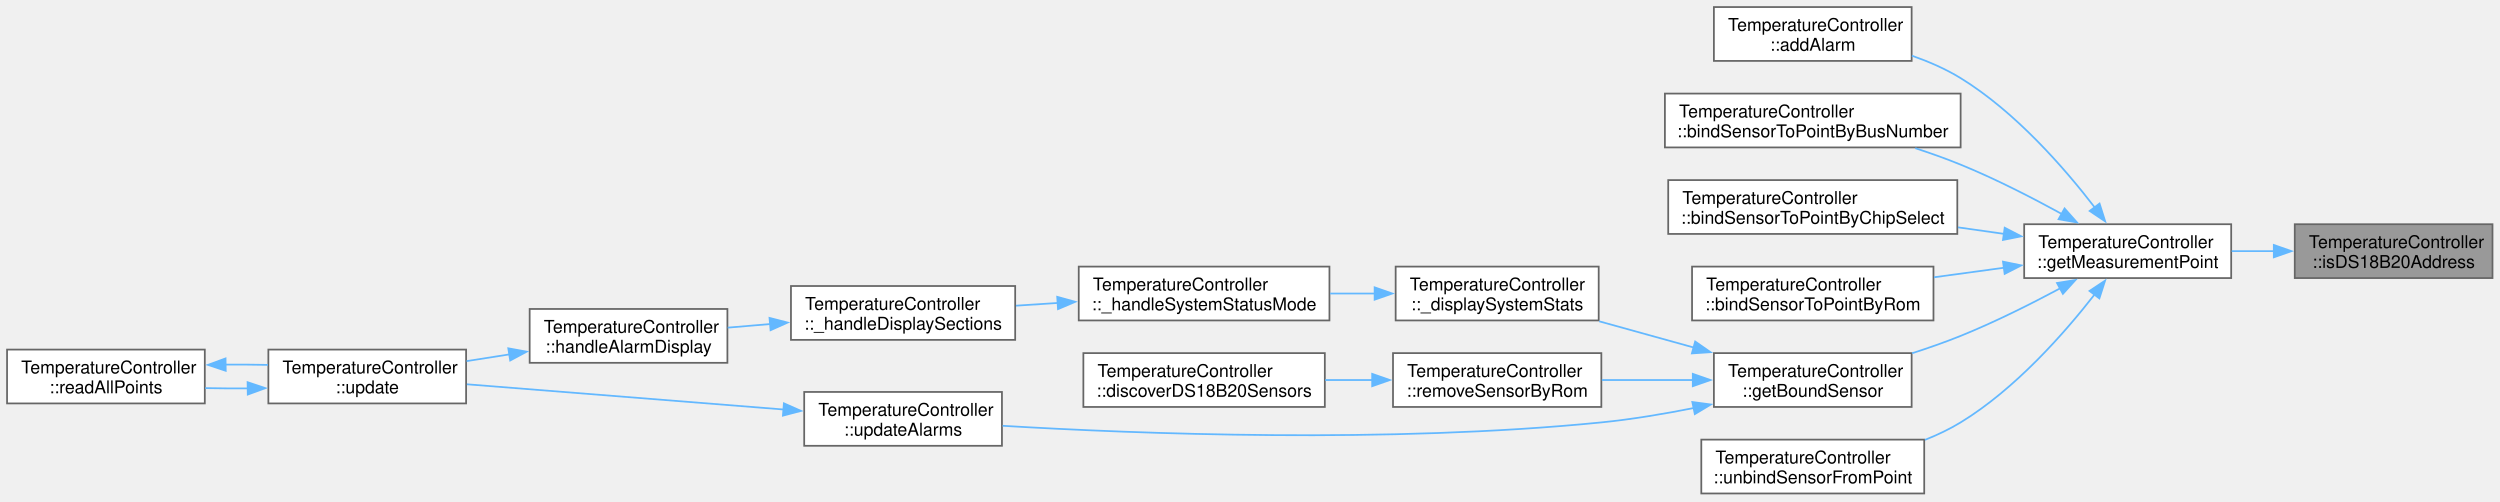
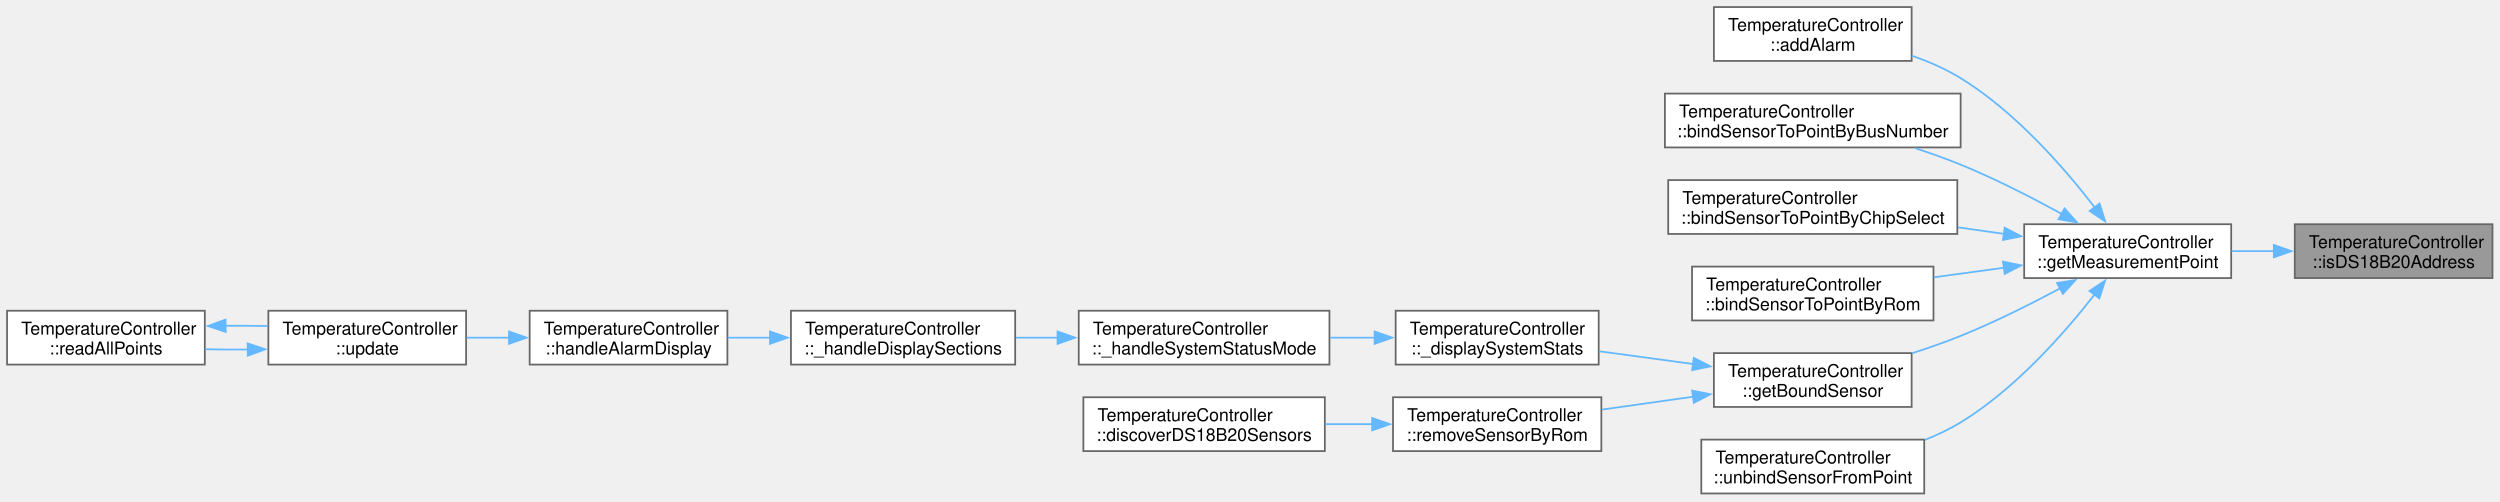
<svg xmlns="http://www.w3.org/2000/svg" xmlns:xlink="http://www.w3.org/1999/xlink" width="1416pt" height="284pt" viewBox="0.00 0.00 1416.00 284.00">
  <g id="graph0" class="graph" transform="scale(1 1) rotate(0) translate(4 279.5)">
    <g id="Node000001" class="node">
      <g id="a_Node000001">
        <a xlink:title="Check if address is for DS18B20 sensor.">
          <polygon fill="#999999" stroke="#666666" points="1407.75,-152.5 1295.75,-152.5 1295.75,-122 1407.75,-122 1407.75,-152.5" />
          <text xml:space="preserve" text-anchor="start" x="1303.75" y="-139" font-family="Helvetica,sans-Serif" font-size="10.00">TemperatureController</text>
          <text xml:space="preserve" text-anchor="middle" x="1351.75" y="-127.75" font-family="Helvetica,sans-Serif" font-size="10.00">::isDS18B20Address</text>
        </a>
      </g>
    </g>
    <g id="Node000002" class="node">
      <g id="a_Node000002">
        <a xlink:href="class_temperature_controller.html#a494f057c234b4ff7526bde271aec9267" target="_top" xlink:title="Get measurement point by address.">
          <polygon fill="white" stroke="#666666" points="1259.75,-152.5 1142.5,-152.5 1142.5,-122 1259.75,-122 1259.75,-152.5" />
          <text xml:space="preserve" text-anchor="start" x="1150.5" y="-139" font-family="Helvetica,sans-Serif" font-size="10.00">TemperatureController</text>
          <text xml:space="preserve" text-anchor="middle" x="1201.12" y="-127.75" font-family="Helvetica,sans-Serif" font-size="10.00">::getMeasurementPoint</text>
        </a>
      </g>
    </g>
    <g id="edge1_Node000001_Node000002" class="edge">
      <g id="a_edge1_Node000001_Node000002">
        <a xlink:title=" ">
          <path fill="none" stroke="#63b8ff" d="M1284.14,-137.25C1276.09,-137.25 1267.91,-137.25 1260,-137.25" />
          <polygon fill="#63b8ff" stroke="#63b8ff" points="1283.89,-140.75 1293.89,-137.25 1283.89,-133.75 1283.89,-140.75" />
        </a>
      </g>
    </g>
    <g id="Node000003" class="node">
      <g id="a_Node000003">
        <a xlink:href="class_temperature_controller.html#ac5c3403746d7c850bf7929bf5ee3448a" target="_top" xlink:title="Add alarm configuration.">
          <polygon fill="white" stroke="#666666" points="1078.75,-275.5 966.75,-275.5 966.75,-245 1078.75,-245 1078.75,-275.5" />
          <text xml:space="preserve" text-anchor="start" x="974.75" y="-262" font-family="Helvetica,sans-Serif" font-size="10.00">TemperatureController</text>
          <text xml:space="preserve" text-anchor="middle" x="1022.75" y="-250.75" font-family="Helvetica,sans-Serif" font-size="10.00">::addAlarm</text>
        </a>
      </g>
    </g>
    <g id="edge2_Node000002_Node000003" class="edge">
      <g id="a_edge2_Node000002_Node000003">
        <a xlink:title=" ">
          <path fill="none" stroke="#63b8ff" d="M1182.43,-162.04C1165.36,-184.24 1137.59,-216.15 1106.5,-235.25 1098.06,-240.43 1088.47,-244.61 1078.89,-247.95" />
          <polygon fill="#63b8ff" stroke="#63b8ff" points="1185.18,-164.21 1188.38,-154.11 1179.58,-160.01 1185.18,-164.21" />
        </a>
      </g>
    </g>
    <g id="Node000004" class="node">
      <g id="a_Node000004">
        <a xlink:href="class_temperature_controller.html#af4ab2c7b7a3934ab7837603a420b1ae2" target="_top" xlink:title="Bind sensor to measurement point by bus number.">
          <polygon fill="white" stroke="#666666" points="1106.5,-226.5 939,-226.5 939,-196 1106.5,-196 1106.5,-226.5" />
          <text xml:space="preserve" text-anchor="start" x="947" y="-213" font-family="Helvetica,sans-Serif" font-size="10.00">TemperatureController</text>
          <text xml:space="preserve" text-anchor="middle" x="1022.75" y="-201.75" font-family="Helvetica,sans-Serif" font-size="10.00">::bindSensorToPointByBusNumber</text>
        </a>
      </g>
    </g>
    <g id="edge3_Node000002_Node000004" class="edge">
      <g id="a_edge3_Node000002_Node000004">
        <a xlink:title=" ">
          <path fill="none" stroke="#63b8ff" d="M1164.14,-158.12C1147.04,-167.51 1126.09,-178.25 1106.5,-186.25 1098.3,-189.6 1089.49,-192.73 1080.78,-195.57" />
          <polygon fill="#63b8ff" stroke="#63b8ff" points="1165.37,-161.44 1172.4,-153.52 1161.96,-155.33 1165.37,-161.44" />
        </a>
      </g>
    </g>
    <g id="Node000005" class="node">
      <g id="a_Node000005">
        <a xlink:href="class_temperature_controller.html#a84937fc1aed30193b817f3b062ce0cfc" target="_top" xlink:title="Bind PT1000 sensor to measurement point by chip select pin.">
          <polygon fill="white" stroke="#666666" points="1104.62,-177.5 940.88,-177.5 940.88,-147 1104.62,-147 1104.62,-177.5" />
          <text xml:space="preserve" text-anchor="start" x="948.88" y="-164" font-family="Helvetica,sans-Serif" font-size="10.00">TemperatureController</text>
          <text xml:space="preserve" text-anchor="middle" x="1022.75" y="-152.75" font-family="Helvetica,sans-Serif" font-size="10.00">::bindSensorToPointByChipSelect</text>
        </a>
      </g>
    </g>
    <g id="edge4_Node000002_Node000005" class="edge">
      <g id="a_edge4_Node000002_Node000005">
        <a xlink:title=" ">
          <path fill="none" stroke="#63b8ff" d="M1131.24,-147.01C1122.63,-148.23 1113.77,-149.49 1105,-150.73" />
          <polygon fill="#63b8ff" stroke="#63b8ff" points="1131.46,-150.52 1140.87,-145.65 1130.48,-143.59 1131.46,-150.52" />
        </a>
      </g>
    </g>
    <g id="Node000006" class="node">
      <g id="a_Node000006">
        <a xlink:href="class_temperature_controller.html#a5d8f7c51bb176435a5035293a2db78f7" target="_top" xlink:title="Bind sensor to measurement point by ROM address.">
          <polygon fill="white" stroke="#666666" points="1091.12,-128.5 954.38,-128.5 954.38,-98 1091.12,-98 1091.12,-128.5" />
          <text xml:space="preserve" text-anchor="start" x="962.38" y="-115" font-family="Helvetica,sans-Serif" font-size="10.00">TemperatureController</text>
          <text xml:space="preserve" text-anchor="middle" x="1022.75" y="-103.75" font-family="Helvetica,sans-Serif" font-size="10.00">::bindSensorToPointByRom</text>
        </a>
      </g>
    </g>
    <g id="edge5_Node000002_Node000006" class="edge">
      <g id="a_edge5_Node000002_Node000006">
        <a xlink:title=" ">
          <path fill="none" stroke="#63b8ff" d="M1131.1,-127.86C1118.06,-126.08 1104.44,-124.23 1091.44,-122.46" />
          <polygon fill="#63b8ff" stroke="#63b8ff" points="1130.49,-131.31 1140.87,-129.19 1131.44,-124.37 1130.49,-131.31" />
        </a>
      </g>
    </g>
    <g id="Node000007" class="node">
      <g id="a_Node000007">
        <a xlink:href="class_temperature_controller.html#a9b4fe09d4c87dcf86e78b890012e1e72" target="_top" xlink:title="Get sensor bound to measurement point.">
          <polygon fill="white" stroke="#666666" points="1078.75,-79.5 966.75,-79.5 966.75,-49 1078.75,-49 1078.75,-79.5" />
          <text xml:space="preserve" text-anchor="start" x="974.75" y="-66" font-family="Helvetica,sans-Serif" font-size="10.00">TemperatureController</text>
          <text xml:space="preserve" text-anchor="middle" x="1022.75" y="-54.75" font-family="Helvetica,sans-Serif" font-size="10.00">::getBoundSensor</text>
        </a>
      </g>
    </g>
    <g id="edge6_Node000002_Node000007" class="edge">
      <g id="a_edge6_Node000002_Node000007">
        <a xlink:title=" ">
          <path fill="none" stroke="#63b8ff" d="M1162.87,-116.19C1145.99,-107.16 1125.58,-96.95 1106.5,-89.25 1097.73,-85.71 1088.27,-82.4 1078.98,-79.42" />
          <polygon fill="#63b8ff" stroke="#63b8ff" points="1161.09,-119.21 1171.55,-120.9 1164.43,-113.06 1161.09,-119.21" />
        </a>
      </g>
    </g>
-     <g id="Node000017" class="node">
-       <g id="a_Node000017">
+     <g id="Node000016" class="node">
+       <g id="a_Node000016">
        <a xlink:href="class_temperature_controller.html#a261c9b96540ec6680dfffd3a26e4ca00" target="_top" xlink:title="Unbind sensor from measurement point.">
          <polygon fill="white" stroke="#666666" points="1085.88,-30.5 959.62,-30.5 959.62,0 1085.88,0 1085.88,-30.5" />
          <text xml:space="preserve" text-anchor="start" x="967.62" y="-17" font-family="Helvetica,sans-Serif" font-size="10.00">TemperatureController</text>
          <text xml:space="preserve" text-anchor="middle" x="1022.75" y="-5.75" font-family="Helvetica,sans-Serif" font-size="10.00">::unbindSensorFromPoint</text>
        </a>
      </g>
    </g>
-     <g id="edge18_Node000002_Node000017" class="edge">
-       <g id="a_edge18_Node000002_Node000017">
+     <g id="edge16_Node000002_Node000016" class="edge">
+       <g id="a_edge16_Node000002_Node000016">
        <a xlink:title=" ">
          <path fill="none" stroke="#63b8ff" d="M1182.38,-112.72C1165.27,-90.75 1137.47,-59.16 1106.5,-40.25 1100.22,-36.42 1093.32,-33.14 1086.26,-30.34" />
          <polygon fill="#63b8ff" stroke="#63b8ff" points="1179.5,-114.71 1188.33,-120.56 1185.08,-110.48 1179.5,-114.71" />
        </a>
      </g>
    </g>
    <g id="Node000008" class="node">
      <g id="a_Node000008">
        <a xlink:href="class_temperature_controller.html#a45d13ed72fd36b46820af631e4db958b" target="_top" xlink:title="Display system stats page.">
-           <polygon fill="white" stroke="#666666" points="901.5,-128.5 786.5,-128.5 786.5,-98 901.5,-98 901.5,-128.5" />
-           <text xml:space="preserve" text-anchor="start" x="794.5" y="-115" font-family="Helvetica,sans-Serif" font-size="10.00">TemperatureController</text>
-           <text xml:space="preserve" text-anchor="middle" x="844" y="-103.75" font-family="Helvetica,sans-Serif" font-size="10.00">::_displaySystemStats</text>
+           <polygon fill="white" stroke="#666666" points="901.5,-103.5 786.5,-103.5 786.5,-73 901.5,-73 901.5,-103.5" />
+           <text xml:space="preserve" text-anchor="start" x="794.5" y="-90" font-family="Helvetica,sans-Serif" font-size="10.00">TemperatureController</text>
+           <text xml:space="preserve" text-anchor="middle" x="844" y="-78.75" font-family="Helvetica,sans-Serif" font-size="10.00">::_displaySystemStats</text>
        </a>
      </g>
    </g>
    <g id="edge7_Node000007_Node000008" class="edge">
      <g id="a_edge7_Node000007_Node000008">
        <a xlink:title=" ">
-           <path fill="none" stroke="#63b8ff" d="M955.24,-82.69C937.64,-87.57 918.8,-92.79 901.77,-97.51" />
-           <polygon fill="#63b8ff" stroke="#63b8ff" points="956.15,-86.07 964.85,-80.02 954.28,-79.32 956.15,-86.07" />
+           <path fill="none" stroke="#63b8ff" d="M954.99,-73.31C937.46,-75.7 918.72,-78.24 901.77,-80.54" />
+           <polygon fill="#63b8ff" stroke="#63b8ff" points="955.37,-76.8 964.81,-71.98 954.43,-69.86 955.37,-76.8" />
        </a>
      </g>
    </g>
    <g id="Node000014" class="node">
      <g id="a_Node000014">
        <a xlink:href="class_temperature_controller.html#a4e4770607486ebfc6eacafa704945c23" target="_top" xlink:title="Remove sensor by ROM address string.">
-           <polygon fill="white" stroke="#666666" points="903,-79.5 785,-79.5 785,-49 903,-49 903,-79.5" />
-           <text xml:space="preserve" text-anchor="start" x="793" y="-66" font-family="Helvetica,sans-Serif" font-size="10.00">TemperatureController</text>
-           <text xml:space="preserve" text-anchor="middle" x="844" y="-54.75" font-family="Helvetica,sans-Serif" font-size="10.00">::removeSensorByRom</text>
+           <polygon fill="white" stroke="#666666" points="903,-54.5 785,-54.5 785,-24 903,-24 903,-54.5" />
+           <text xml:space="preserve" text-anchor="start" x="793" y="-41" font-family="Helvetica,sans-Serif" font-size="10.00">TemperatureController</text>
+           <text xml:space="preserve" text-anchor="middle" x="844" y="-29.75" font-family="Helvetica,sans-Serif" font-size="10.00">::removeSensorByRom</text>
        </a>
      </g>
    </g>
    <g id="edge14_Node000007_Node000014" class="edge">
      <g id="a_edge14_Node000007_Node000014">
        <a xlink:title=" ">
-           <path fill="none" stroke="#63b8ff" d="M955.28,-64.25C938.19,-64.25 919.94,-64.25 903.3,-64.25" />
-           <polygon fill="#63b8ff" stroke="#63b8ff" points="954.8,-67.75 964.8,-64.25 954.8,-60.75 954.8,-67.75" />
-         </a>
-       </g>
-     </g>
-     <g id="Node000016" class="node">
-       <g id="a_Node000016">
-         <a xlink:href="class_temperature_controller.html#a5ac8af90de5dfd79a9a2e4c7270a98a3" target="_top" xlink:title="Update alarm states for all measurement points.">
-           <polygon fill="white" stroke="#666666" points="563.5,-57.5 451.5,-57.5 451.5,-27 563.5,-27 563.5,-57.5" />
-           <text xml:space="preserve" text-anchor="start" x="459.5" y="-44" font-family="Helvetica,sans-Serif" font-size="10.00">TemperatureController</text>
-           <text xml:space="preserve" text-anchor="middle" x="507.5" y="-32.75" font-family="Helvetica,sans-Serif" font-size="10.00">::updateAlarms</text>
-         </a>
-       </g>
-     </g>
-     <g id="edge16_Node000007_Node000016" class="edge">
-       <g id="a_edge16_Node000007_Node000016">
-         <a xlink:title=" ">
-           <path fill="none" stroke="#63b8ff" d="M955.55,-48.44C938.53,-45.05 920.17,-41.97 903,-40.25 782.54,-28.2 640.37,-33.74 563.88,-38.33" />
-           <polygon fill="#63b8ff" stroke="#63b8ff" points="954.53,-51.81 965.04,-50.4 955.95,-44.95 954.53,-51.81" />
+           <path fill="none" stroke="#63b8ff" d="M955.28,-54.85C938.19,-52.43 919.94,-49.85 903.3,-47.5" />
+           <polygon fill="#63b8ff" stroke="#63b8ff" points="954.42,-58.26 964.81,-56.2 955.4,-51.33 954.42,-58.26" />
        </a>
      </g>
    </g>
    <g id="Node000009" class="node">
      <g id="a_Node000009">
        <a xlink:href="class_temperature_controller.html#a45f7994a3a052a527981dbfdad27606b" target="_top" xlink:title="Handle system status mode display.">
-           <polygon fill="white" stroke="#666666" points="749,-128.5 607,-128.5 607,-98 749,-98 749,-128.5" />
-           <text xml:space="preserve" text-anchor="start" x="615" y="-115" font-family="Helvetica,sans-Serif" font-size="10.00">TemperatureController</text>
-           <text xml:space="preserve" text-anchor="middle" x="678" y="-103.75" font-family="Helvetica,sans-Serif" font-size="10.00">::_handleSystemStatusMode</text>
+           <polygon fill="white" stroke="#666666" points="749,-103.5 607,-103.5 607,-73 749,-73 749,-103.5" />
+           <text xml:space="preserve" text-anchor="start" x="615" y="-90" font-family="Helvetica,sans-Serif" font-size="10.00">TemperatureController</text>
+           <text xml:space="preserve" text-anchor="middle" x="678" y="-78.75" font-family="Helvetica,sans-Serif" font-size="10.00">::_handleSystemStatusMode</text>
        </a>
      </g>
    </g>
    <g id="edge8_Node000008_Node000009" class="edge">
      <g id="a_edge8_Node000008_Node000009">
        <a xlink:title=" ">
-           <path fill="none" stroke="#63b8ff" d="M774.81,-113.25C766.41,-113.25 757.81,-113.25 749.38,-113.25" />
-           <polygon fill="#63b8ff" stroke="#63b8ff" points="774.59,-116.75 784.59,-113.25 774.59,-109.75 774.59,-116.75" />
+           <path fill="none" stroke="#63b8ff" d="M774.81,-88.25C766.41,-88.25 757.81,-88.25 749.38,-88.25" />
+           <polygon fill="#63b8ff" stroke="#63b8ff" points="774.59,-91.75 784.59,-88.25 774.59,-84.75 774.59,-91.75" />
        </a>
      </g>
    </g>
    <g id="Node000010" class="node">
      <g id="a_Node000010">
        <a xlink:href="class_temperature_controller.html#a6b2f92b5c2af867240200cff2e61e806" target="_top" xlink:title="Handle display section switching.">
-           <polygon fill="white" stroke="#666666" points="571,-117.5 444,-117.5 444,-87 571,-87 571,-117.5" />
-           <text xml:space="preserve" text-anchor="start" x="452" y="-104" font-family="Helvetica,sans-Serif" font-size="10.00">TemperatureController</text>
-           <text xml:space="preserve" text-anchor="middle" x="507.5" y="-92.75" font-family="Helvetica,sans-Serif" font-size="10.00">::_handleDisplaySections</text>
+           <polygon fill="white" stroke="#666666" points="571,-103.5 444,-103.5 444,-73 571,-73 571,-103.5" />
+           <text xml:space="preserve" text-anchor="start" x="452" y="-90" font-family="Helvetica,sans-Serif" font-size="10.00">TemperatureController</text>
+           <text xml:space="preserve" text-anchor="middle" x="507.5" y="-78.75" font-family="Helvetica,sans-Serif" font-size="10.00">::_handleDisplaySections</text>
        </a>
      </g>
    </g>
    <g id="edge9_Node000009_Node000010" class="edge">
      <g id="a_edge9_Node000009_Node000010">
        <a xlink:title=" ">
-           <path fill="none" stroke="#63b8ff" d="M595.26,-107.91C587.26,-107.39 579.23,-106.87 571.46,-106.36" />
-           <polygon fill="#63b8ff" stroke="#63b8ff" points="594.8,-111.39 605.01,-108.55 595.26,-104.41 594.8,-111.39" />
+           <path fill="none" stroke="#63b8ff" d="M595.26,-88.25C587.26,-88.25 579.23,-88.25 571.46,-88.25" />
+           <polygon fill="#63b8ff" stroke="#63b8ff" points="595,-91.75 605,-88.25 595,-84.75 595,-91.75" />
        </a>
      </g>
    </g>
    <g id="Node000011" class="node">
      <g id="a_Node000011">
        <a xlink:href="class_temperature_controller.html#a5637103784725fb1a73f6463d7cbfde6" target="_top" xlink:title="Handle alarm display on OLED/LEDs.">
-           <polygon fill="white" stroke="#666666" points="408,-104.5 296,-104.5 296,-74 408,-74 408,-104.5" />
-           <text xml:space="preserve" text-anchor="start" x="304" y="-91" font-family="Helvetica,sans-Serif" font-size="10.00">TemperatureController</text>
-           <text xml:space="preserve" text-anchor="middle" x="352" y="-79.75" font-family="Helvetica,sans-Serif" font-size="10.00">::handleAlarmDisplay</text>
+           <polygon fill="white" stroke="#666666" points="408,-103.5 296,-103.5 296,-73 408,-73 408,-103.5" />
+           <text xml:space="preserve" text-anchor="start" x="304" y="-90" font-family="Helvetica,sans-Serif" font-size="10.00">TemperatureController</text>
+           <text xml:space="preserve" text-anchor="middle" x="352" y="-78.75" font-family="Helvetica,sans-Serif" font-size="10.00">::handleAlarmDisplay</text>
        </a>
      </g>
    </g>
    <g id="edge10_Node000010_Node000011" class="edge">
      <g id="a_edge10_Node000010_Node000011">
        <a xlink:title=" ">
-           <path fill="none" stroke="#63b8ff" d="M432.22,-95.96C424.12,-95.27 415.98,-94.58 408.16,-93.92" />
-           <polygon fill="#63b8ff" stroke="#63b8ff" points="431.85,-99.44 442.11,-96.8 432.45,-92.47 431.85,-99.44" />
+           <path fill="none" stroke="#63b8ff" d="M432.22,-88.25C424.12,-88.25 415.98,-88.25 408.16,-88.25" />
+           <polygon fill="#63b8ff" stroke="#63b8ff" points="432.11,-91.75 442.11,-88.25 432.11,-84.75 432.11,-91.75" />
        </a>
      </g>
    </g>
    <g id="Node000012" class="node">
      <g id="a_Node000012">
        <a xlink:href="class_temperature_controller.html#aca5deddbf703001373424d876f87b5f2" target="_top" xlink:title="Main update function - must be called in loop()">
-           <polygon fill="white" stroke="#666666" points="260,-81.5 148,-81.5 148,-51 260,-51 260,-81.5" />
-           <text xml:space="preserve" text-anchor="start" x="156" y="-68" font-family="Helvetica,sans-Serif" font-size="10.00">TemperatureController</text>
-           <text xml:space="preserve" text-anchor="middle" x="204" y="-56.75" font-family="Helvetica,sans-Serif" font-size="10.00">::update</text>
+           <polygon fill="white" stroke="#666666" points="260,-103.5 148,-103.5 148,-73 260,-73 260,-103.5" />
+           <text xml:space="preserve" text-anchor="start" x="156" y="-90" font-family="Helvetica,sans-Serif" font-size="10.00">TemperatureController</text>
+           <text xml:space="preserve" text-anchor="middle" x="204" y="-78.75" font-family="Helvetica,sans-Serif" font-size="10.00">::update</text>
        </a>
      </g>
    </g>
    <g id="edge11_Node000011_Node000012" class="edge">
      <g id="a_edge11_Node000011_Node000012">
        <a xlink:title=" ">
-           <path fill="none" stroke="#63b8ff" d="M284.47,-78.77C276.38,-77.49 268.18,-76.2 260.27,-74.96" />
-           <polygon fill="#63b8ff" stroke="#63b8ff" points="283.89,-82.22 294.31,-80.32 284.98,-75.31 283.89,-82.22" />
+           <path fill="none" stroke="#63b8ff" d="M284.47,-88.25C276.38,-88.25 268.18,-88.25 260.27,-88.25" />
+           <polygon fill="#63b8ff" stroke="#63b8ff" points="284.29,-91.75 294.29,-88.25 284.29,-84.75 284.29,-91.75" />
        </a>
      </g>
    </g>
    <g id="Node000013" class="node">
      <g id="a_Node000013">
        <a xlink:href="class_temperature_controller.html#a11948a87fe7df37543b86ecdd488b341" target="_top" xlink:title="Read temperature from all configured measurement points.">
-           <polygon fill="white" stroke="#666666" points="112,-81.5 0,-81.5 0,-51 112,-51 112,-81.5" />
-           <text xml:space="preserve" text-anchor="start" x="8" y="-68" font-family="Helvetica,sans-Serif" font-size="10.00">TemperatureController</text>
-           <text xml:space="preserve" text-anchor="middle" x="56" y="-56.75" font-family="Helvetica,sans-Serif" font-size="10.00">::readAllPoints</text>
+           <polygon fill="white" stroke="#666666" points="112,-103.5 0,-103.5 0,-73 112,-73 112,-103.5" />
+           <text xml:space="preserve" text-anchor="start" x="8" y="-90" font-family="Helvetica,sans-Serif" font-size="10.00">TemperatureController</text>
+           <text xml:space="preserve" text-anchor="middle" x="56" y="-78.75" font-family="Helvetica,sans-Serif" font-size="10.00">::readAllPoints</text>
        </a>
      </g>
    </g>
    <g id="edge12_Node000012_Node000013" class="edge">
      <g id="a_edge12_Node000012_Node000013">
        <a xlink:title=" ">
-           <path fill="none" stroke="#63b8ff" d="M136.47,-59.52C128.38,-59.46 120.18,-59.52 112.27,-59.68" />
-           <polygon fill="#63b8ff" stroke="#63b8ff" points="136.24,-63.02 146.29,-59.66 136.34,-56.02 136.24,-63.02" />
+           <path fill="none" stroke="#63b8ff" d="M136.47,-81.52C128.38,-81.46 120.18,-81.52 112.27,-81.68" />
+           <polygon fill="#63b8ff" stroke="#63b8ff" points="136.24,-85.02 146.29,-81.66 136.34,-78.02 136.24,-85.02" />
        </a>
      </g>
    </g>
    <g id="edge13_Node000013_Node000012" class="edge">
      <g id="a_edge13_Node000013_Node000012">
        <a xlink:title=" ">
-           <path fill="none" stroke="#63b8ff" d="M123.61,-72.98C131.7,-73.04 139.9,-72.98 147.8,-72.82" />
-           <polygon fill="#63b8ff" stroke="#63b8ff" points="123.84,-69.48 113.79,-72.84 123.74,-76.48 123.84,-69.48" />
+           <path fill="none" stroke="#63b8ff" d="M123.61,-94.98C131.7,-95.04 139.9,-94.98 147.8,-94.82" />
+           <polygon fill="#63b8ff" stroke="#63b8ff" points="123.84,-91.48 113.79,-94.84 123.74,-98.48 123.84,-91.48" />
        </a>
      </g>
    </g>
    <g id="Node000015" class="node">
      <g id="a_Node000015">
        <a xlink:href="class_temperature_controller.html#a57b74b40c88016965d07248981412f7d" target="_top" xlink:title="Discover DS18B20 sensors on all OneWire buses.">
-           <polygon fill="white" stroke="#666666" points="746.38,-79.5 609.62,-79.5 609.62,-49 746.38,-49 746.38,-79.5" />
-           <text xml:space="preserve" text-anchor="start" x="617.62" y="-66" font-family="Helvetica,sans-Serif" font-size="10.00">TemperatureController</text>
-           <text xml:space="preserve" text-anchor="middle" x="678" y="-54.75" font-family="Helvetica,sans-Serif" font-size="10.00">::discoverDS18B20Sensors</text>
+           <polygon fill="white" stroke="#666666" points="746.38,-54.5 609.62,-54.5 609.62,-24 746.38,-24 746.38,-54.5" />
+           <text xml:space="preserve" text-anchor="start" x="617.62" y="-41" font-family="Helvetica,sans-Serif" font-size="10.00">TemperatureController</text>
+           <text xml:space="preserve" text-anchor="middle" x="678" y="-29.75" font-family="Helvetica,sans-Serif" font-size="10.00">::discoverDS18B20Sensors</text>
        </a>
      </g>
    </g>
    <g id="edge15_Node000014_Node000015" class="edge">
      <g id="a_edge15_Node000014_Node000015">
        <a xlink:title=" ">
-           <path fill="none" stroke="#63b8ff" d="M773.26,-64.25C764.43,-64.25 755.41,-64.25 746.61,-64.25" />
-           <polygon fill="#63b8ff" stroke="#63b8ff" points="773.2,-67.75 783.2,-64.25 773.2,-60.75 773.2,-67.75" />
-         </a>
-       </g>
-     </g>
-     <g id="edge17_Node000016_Node000012" class="edge">
-       <g id="a_edge17_Node000016_Node000012">
-         <a xlink:title=" ">
-           <path fill="none" stroke="#63b8ff" d="M440.04,-47.54C386.17,-51.83 311.14,-57.8 260.46,-61.84" />
-           <polygon fill="#63b8ff" stroke="#63b8ff" points="440,-51.05 449.69,-46.77 439.45,-44.08 440,-51.05" />
+           <path fill="none" stroke="#63b8ff" d="M773.26,-39.25C764.43,-39.25 755.41,-39.25 746.61,-39.25" />
+           <polygon fill="#63b8ff" stroke="#63b8ff" points="773.2,-42.75 783.2,-39.25 773.2,-35.75 773.2,-42.75" />
        </a>
      </g>
    </g>
  </g>
</svg>
